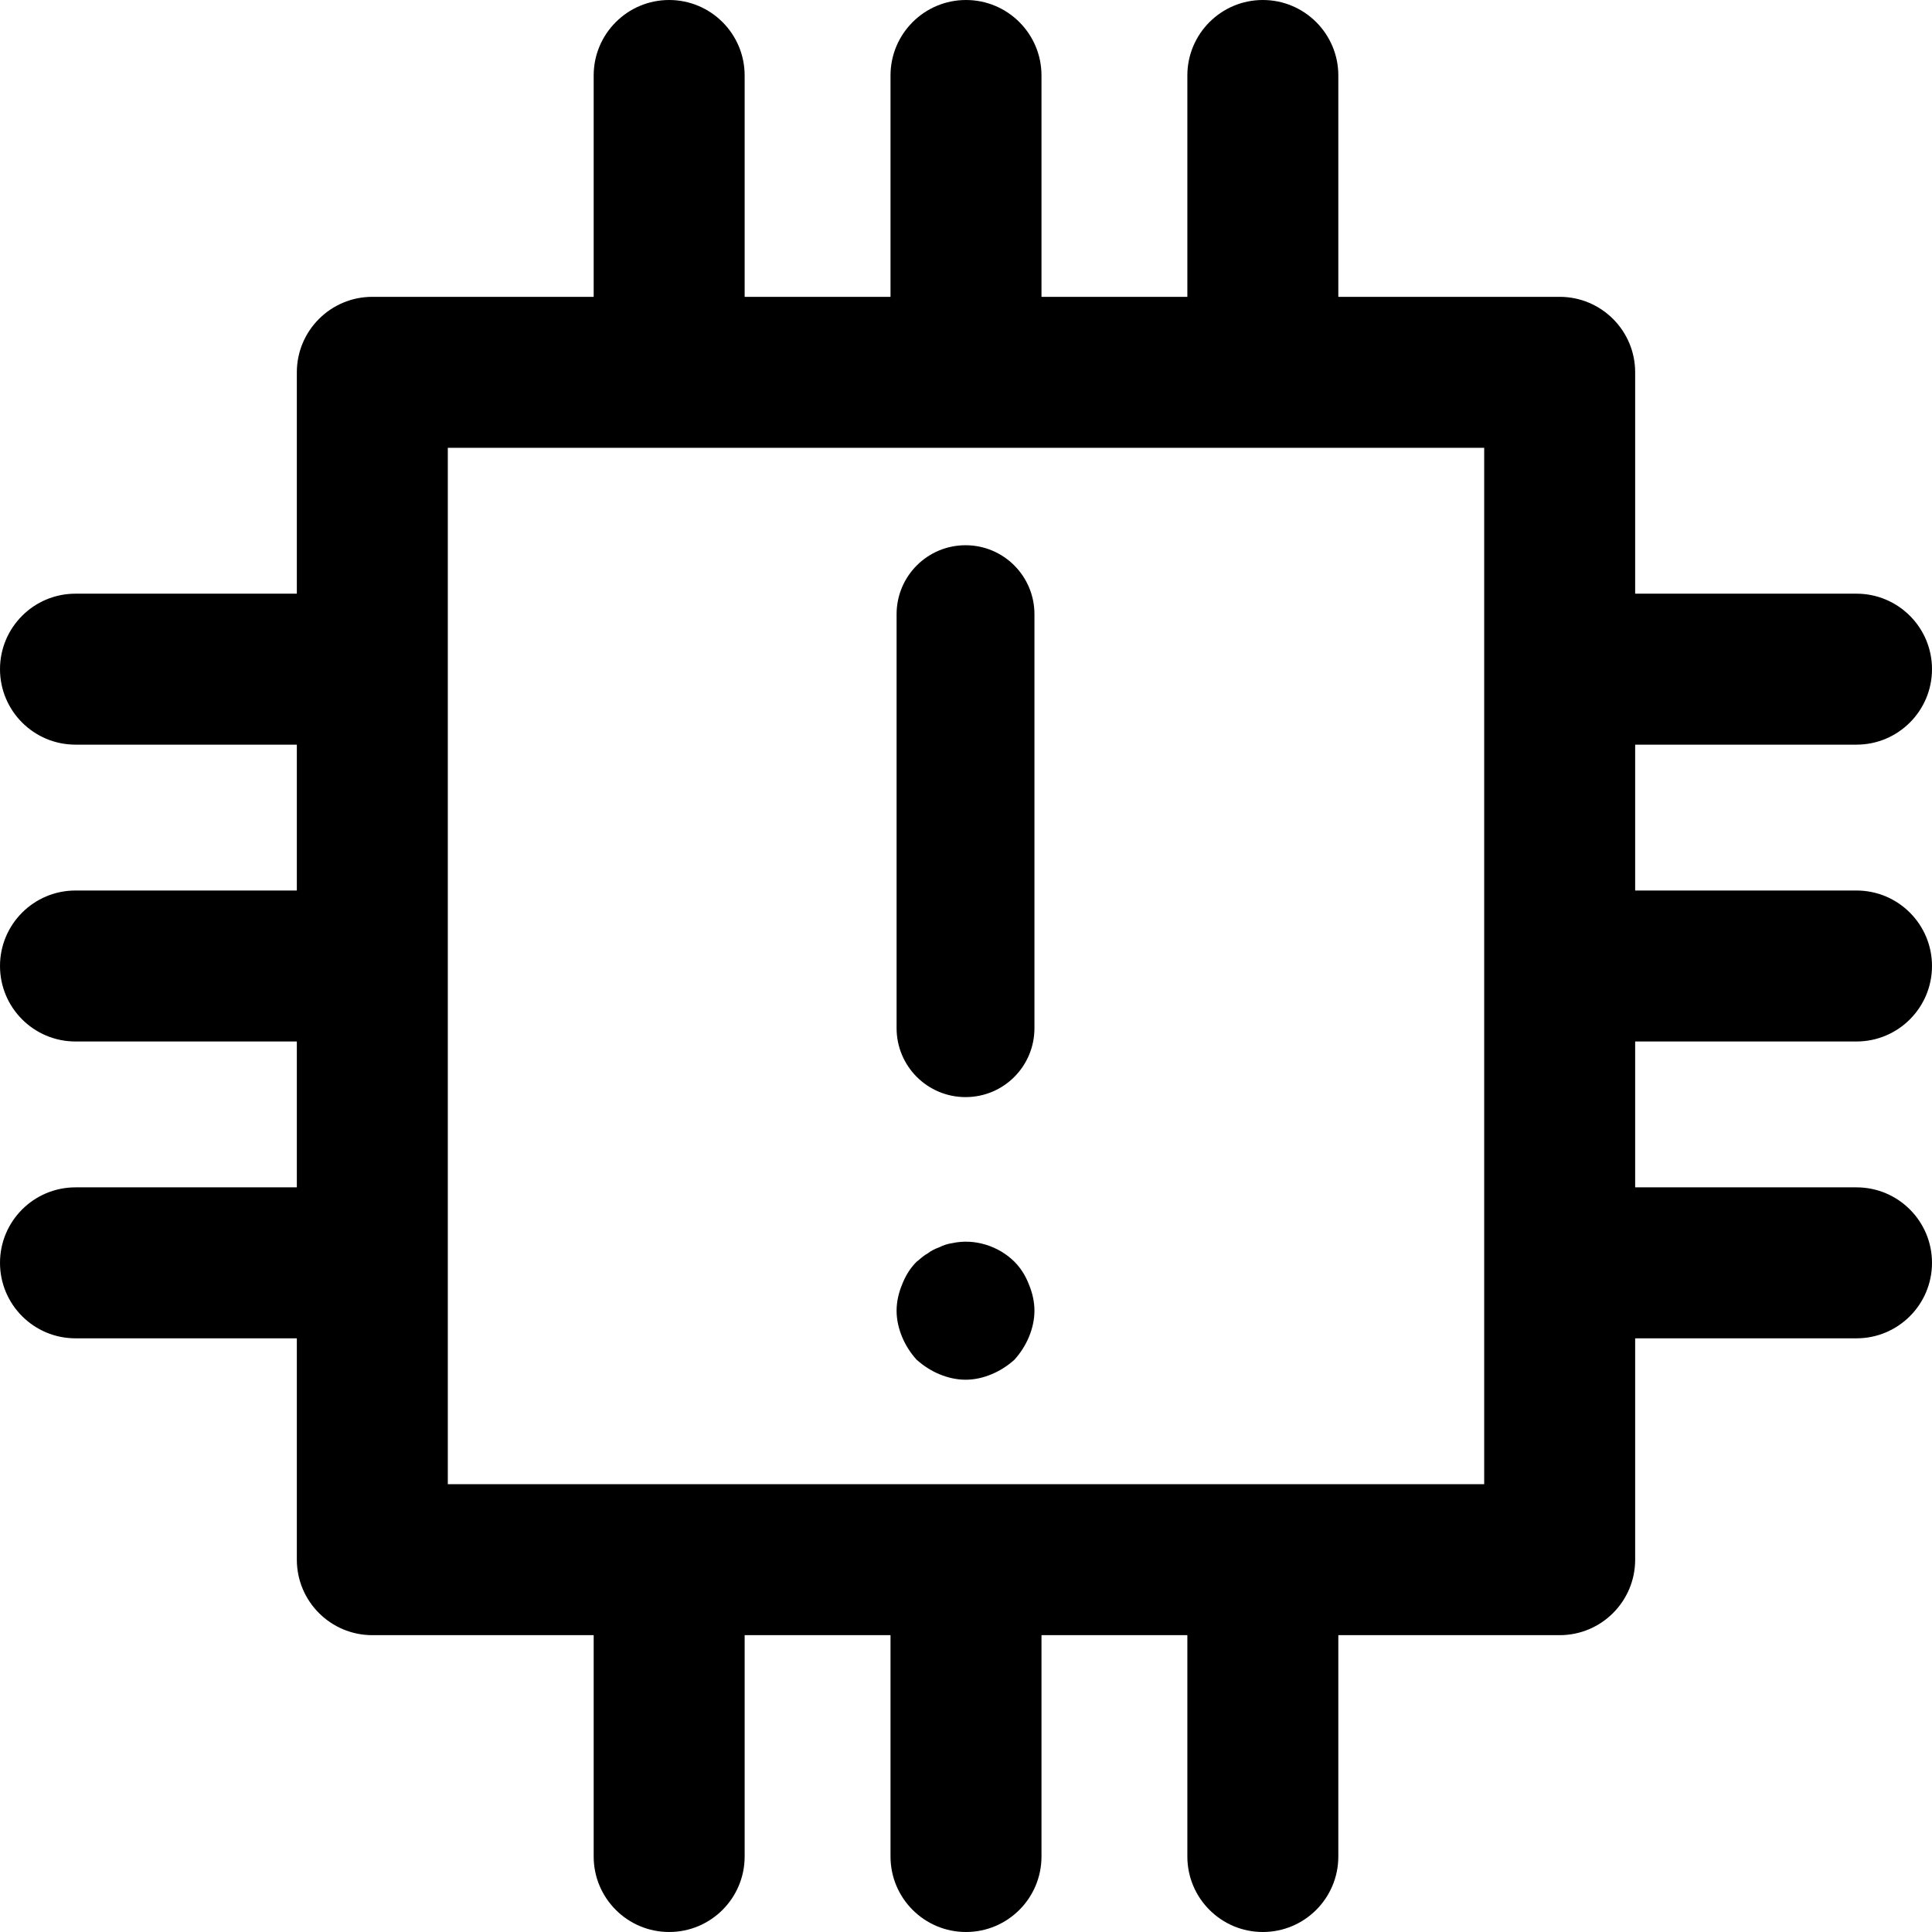
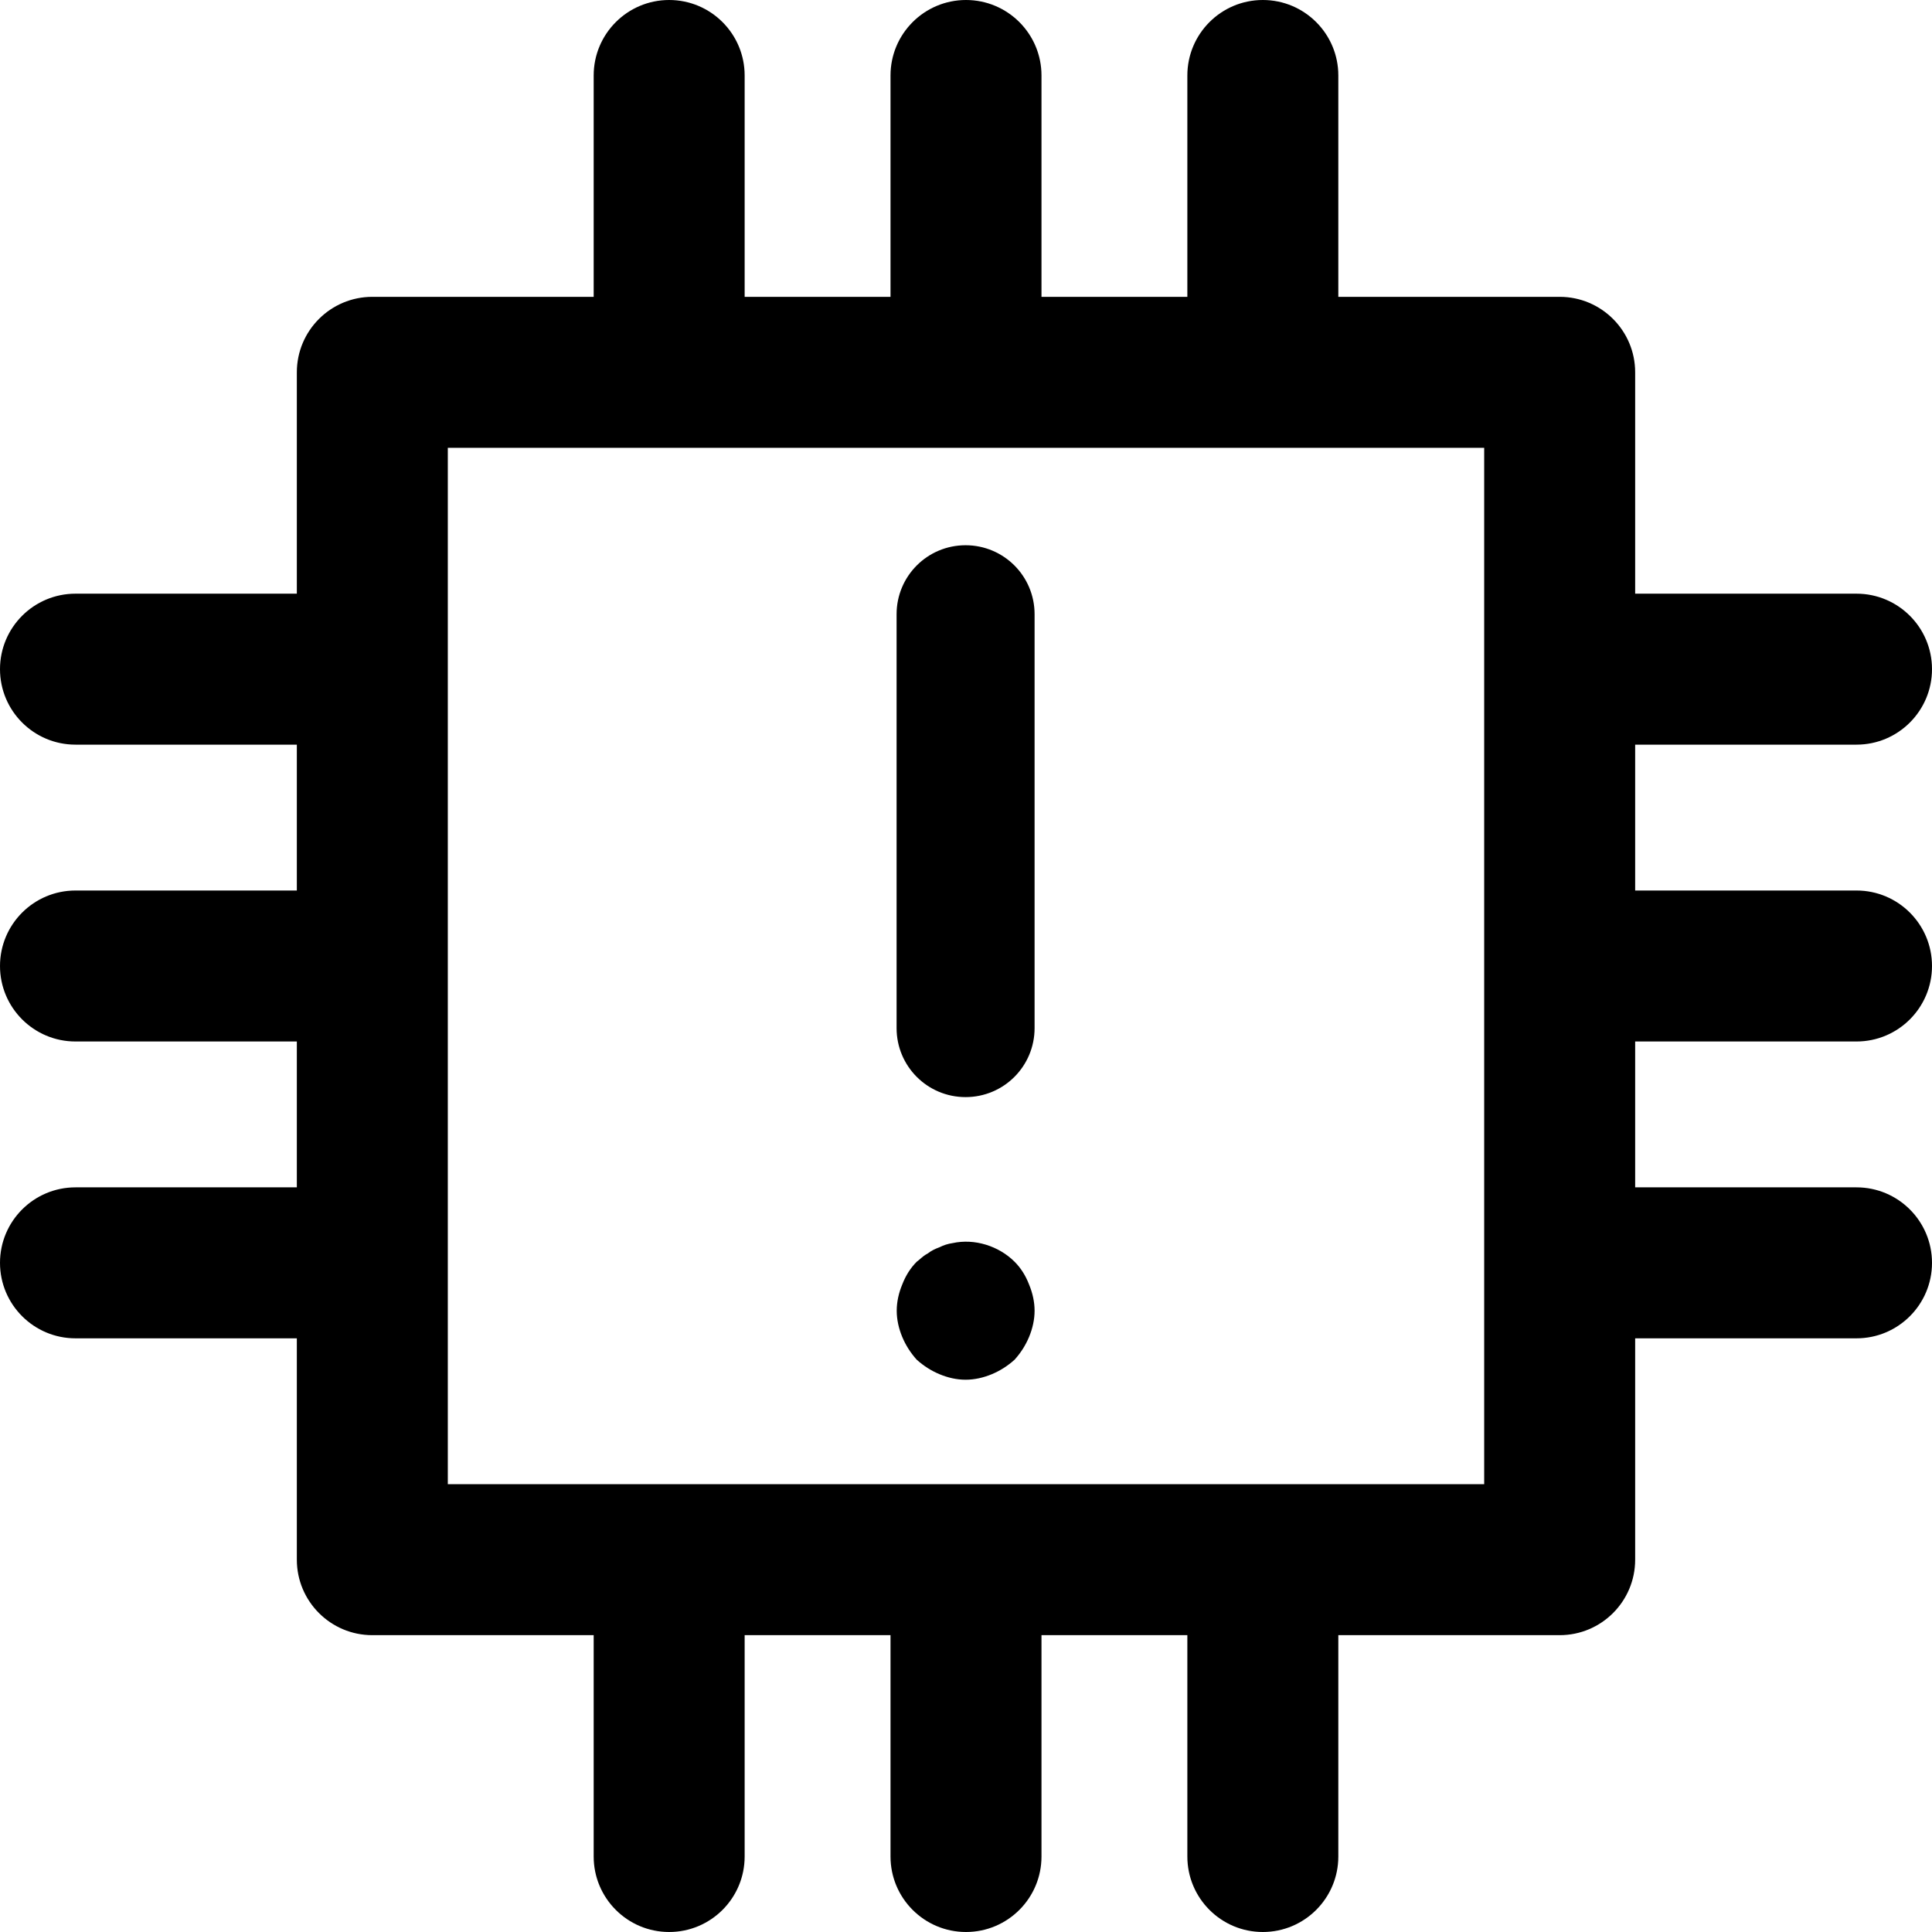
<svg xmlns="http://www.w3.org/2000/svg" width="14" height="14">
-   <path fill-rule="evenodd" clip-rule="evenodd" d="M13.453 7.547C13.755 7.547 14 7.302 14 7C14 6.698 13.755 6.453 13.453 6.453H11.849V5.396H13.453C13.755 5.396 14 5.151 14 4.849C14 4.547 13.755 4.302 13.453 4.302H11.849V2.698C11.849 2.396 11.604 2.151 11.302 2.151H9.698V0.547C9.698 0.245 9.453 0 9.151 0C8.849 0 8.604 0.245 8.604 0.547V2.151H7.547V0.547C7.547 0.245 7.302 0 7 0C6.698 0 6.453 0.245 6.453 0.547V2.151H5.396V0.547C5.396 0.245 5.151 0 4.849 0C4.547 0 4.302 0.245 4.302 0.547V2.151H2.698C2.396 2.151 2.151 2.396 2.151 2.698V4.302H0.547C0.245 4.302 0 4.547 0 4.849C0 5.151 0.245 5.396 0.547 5.396H2.151V6.453H0.547C0.245 6.453 0 6.698 0 7C0 7.302 0.245 7.547 0.547 7.547H2.151V8.604H0.547C0.245 8.604 0 8.849 0 9.151C0 9.453 0.245 9.698 0.547 9.698H2.151V11.302C2.151 11.604 2.396 11.849 2.698 11.849H4.302V13.453C4.302 13.755 4.547 14 4.849 14C5.151 14 5.396 13.755 5.396 13.453V11.849H6.453V13.453C6.453 13.755 6.698 14 7 14C7.302 14 7.547 13.755 7.547 13.453V11.849H8.604V13.453C8.604 13.755 8.849 14 9.151 14C9.453 14 9.698 13.755 9.698 13.453V11.849H11.302C11.604 11.849 11.849 11.604 11.849 11.302V9.698H13.453C13.755 9.698 14 9.453 14 9.151C14 8.849 13.755 8.604 13.453 8.604H11.849V7.547H13.453ZM3.245 3.245H10.755V10.755H10.755H3.245V3.245ZM6.997 3.951C7.273 3.951 7.496 4.175 7.496 4.451V7.45C7.496 7.727 7.273 7.95 6.997 7.95C6.72 7.95 6.497 7.726 6.497 7.45V4.451C6.497 4.175 6.72 3.951 6.997 3.951ZM6.642 9.143C6.597 9.188 6.562 9.243 6.537 9.308C6.512 9.368 6.497 9.433 6.497 9.498C6.497 9.563 6.512 9.628 6.537 9.688C6.562 9.748 6.597 9.803 6.642 9.853C6.693 9.898 6.747 9.933 6.807 9.958C6.867 9.983 6.932 9.998 6.997 9.998C7.062 9.998 7.127 9.983 7.186 9.958C7.246 9.933 7.301 9.898 7.351 9.853C7.396 9.803 7.431 9.748 7.456 9.688C7.481 9.628 7.496 9.563 7.496 9.498C7.496 9.433 7.481 9.368 7.456 9.308C7.431 9.243 7.396 9.188 7.351 9.143C7.237 9.029 7.062 8.973 6.902 9.008C6.867 9.013 6.837 9.023 6.807 9.038C6.777 9.049 6.747 9.063 6.722 9.083C6.7 9.095 6.68 9.111 6.662 9.127C6.655 9.133 6.649 9.138 6.642 9.143Z" />
+   <path fill-rule="evenodd" clip-rule="evenodd" d="M13.453 7.547C13.755 7.547 14 7.302 14 7s-.245-.547-.547-.547h-1.604V5.396h1.604c.302 0 .547-.245.547-.547 0-.302-.245-.547-.547-.547h-1.604v-1.604c0-.302-.245-.547-.547-.547H9.698V.547C9.698.245 9.453 0 9.151 0c-.302 0-.547.245-.547.547v1.604H7.547V.547C7.547.245 7.302 0 7 0s-.547.245-.547.547v1.604H5.396V.547C5.396.245 5.151 0 4.849 0c-.302 0-.547.245-.547.547v1.604h-1.604c-.302 0-.547.245-.547.547v1.604H.547C.245 4.302 0 4.547 0 4.849c0 .302.245.547.547.547h1.604v1.057H.547C.245 6.453 0 6.698 0 7s.245.547.547.547h1.604V8.604H.547C.245 8.604 0 8.849 0 9.151c0 .302.245.547.547.547h1.604v1.604c0 .302.245.547.547.547h1.604v1.604c0 .302.245.547.547.547.302 0 .547-.245.547-.547v-1.604h1.057v1.604c0 .302.245.547.547.547s.547-.245.547-.547v-1.604H8.604v1.604c0 .302.245.547.547.547.302 0 .547-.245.547-.547v-1.604H11.302c.302 0 .547-.245.547-.547V9.698h1.604c.302 0 .547-.245.547-.547 0-.302-.245-.547-.547-.547h-1.604V7.547h1.604zM3.245 3.245h7.51v7.51H3.245V3.245zm3.752.706c.276 0 .5.223.5.5v2.999c0 .276-.223.5-.5.5s-.5-.224-.5-.5V4.451c0-.276.223-.5.5-.5zm-.354 5.192c-.045.045-.08.1-.105.165-.025.06-.04.125-.04.19 0 .065.015.13.04.19.025.06.06.115.105.165.05.045.105.08.165.105.06.025.124.04.189.04.065 0 .13-.015.19-.04.06-.025.115-.06.165-.105.045-.05.08-.105.105-.165.025-.06.04-.125.04-.19 0-.065-.015-.13-.04-.19-.025-.065-.06-.12-.105-.165-.114-.114-.29-.17-.449-.135-.035.005-.065.015-.095.03-.03.011-.06.025-.085.045-.022.011-.042.028-.06.044-.007.006-.013.011-.02.016z" />
</svg>
